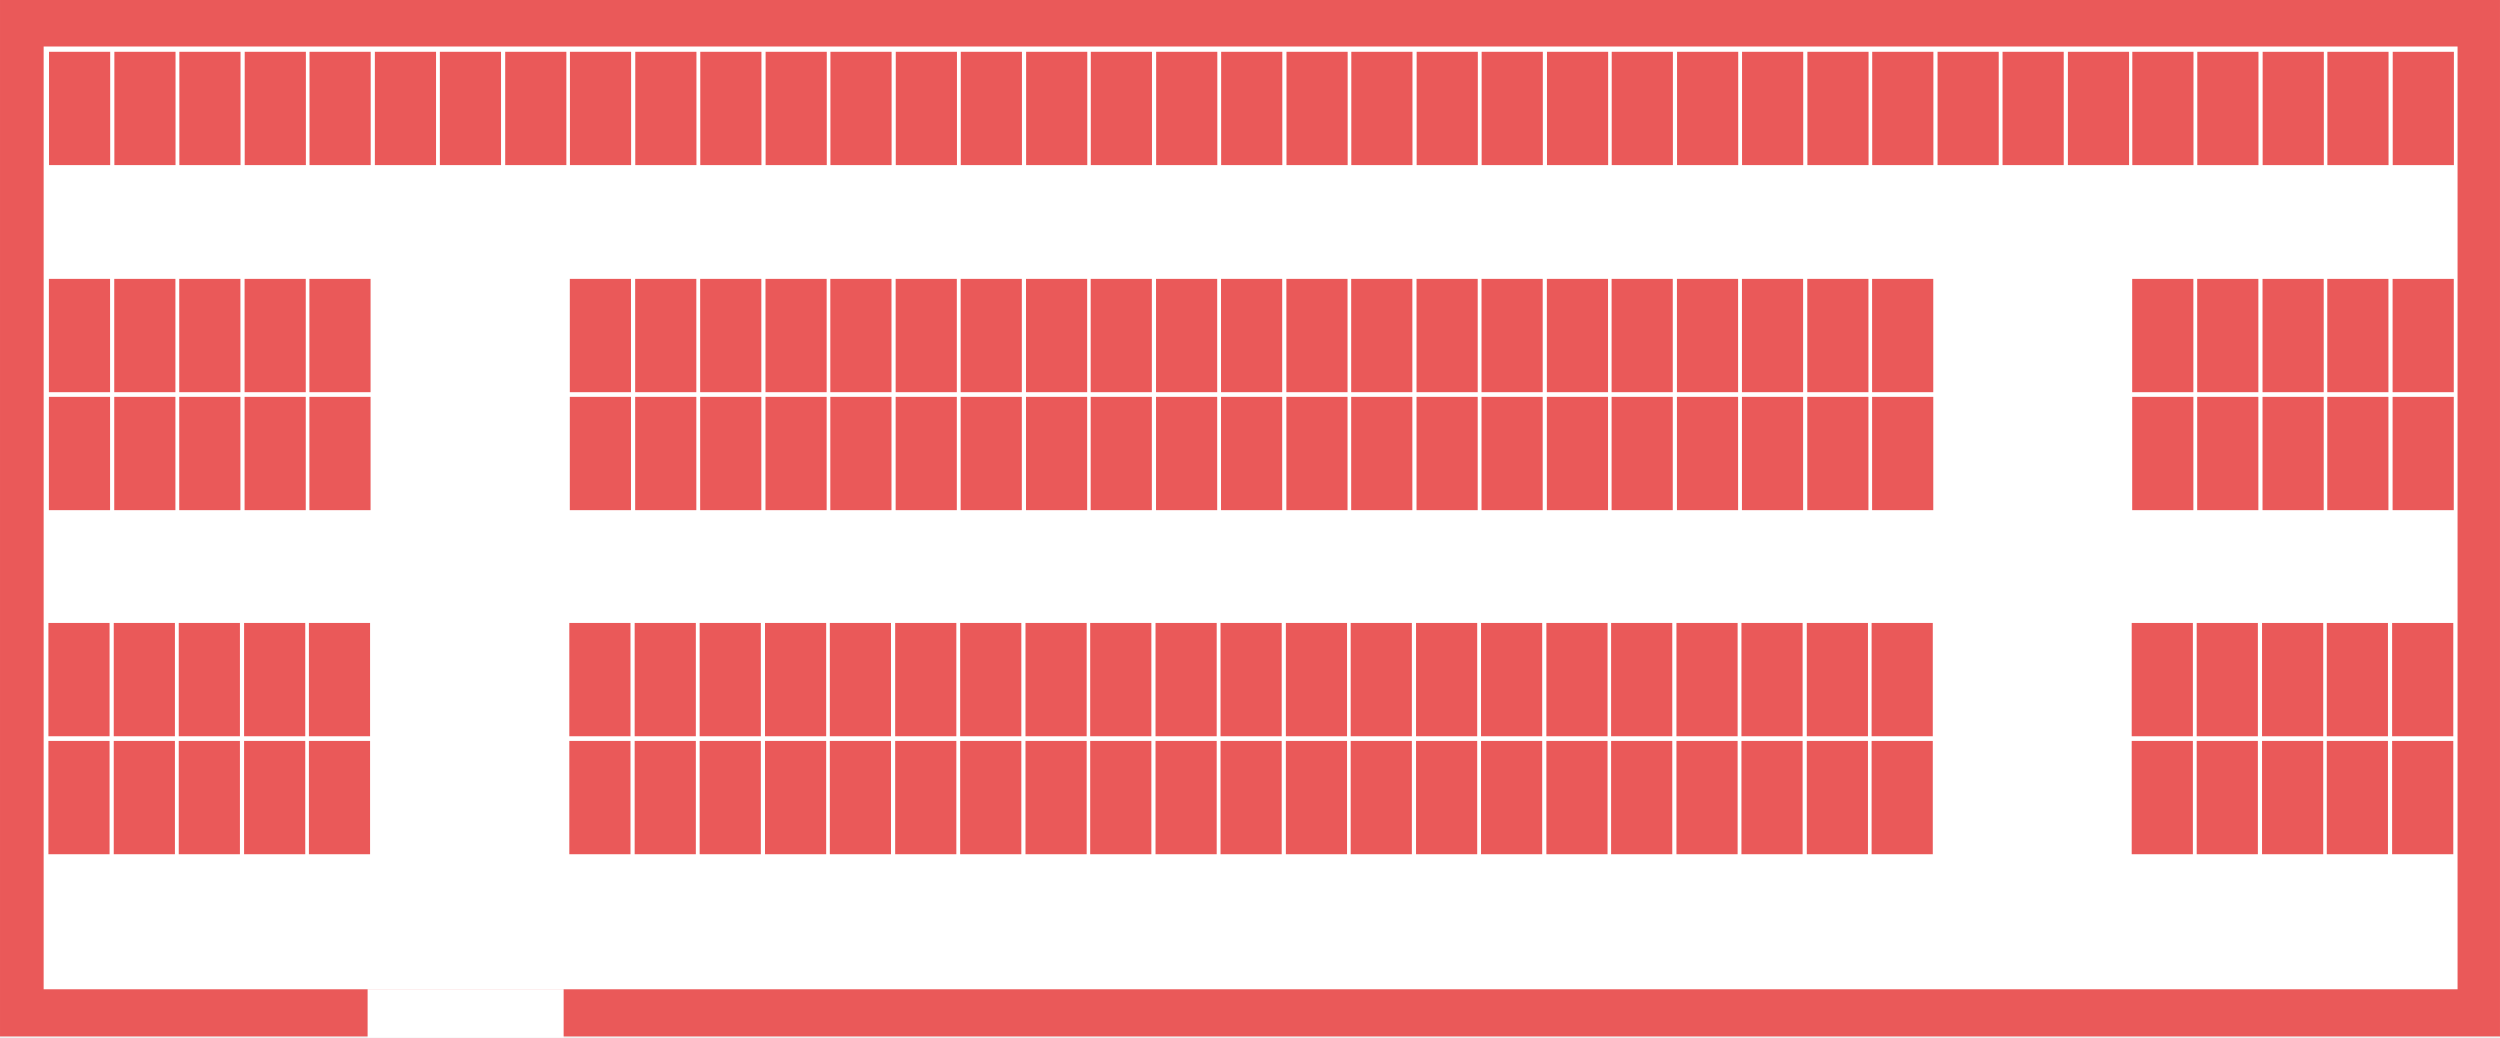
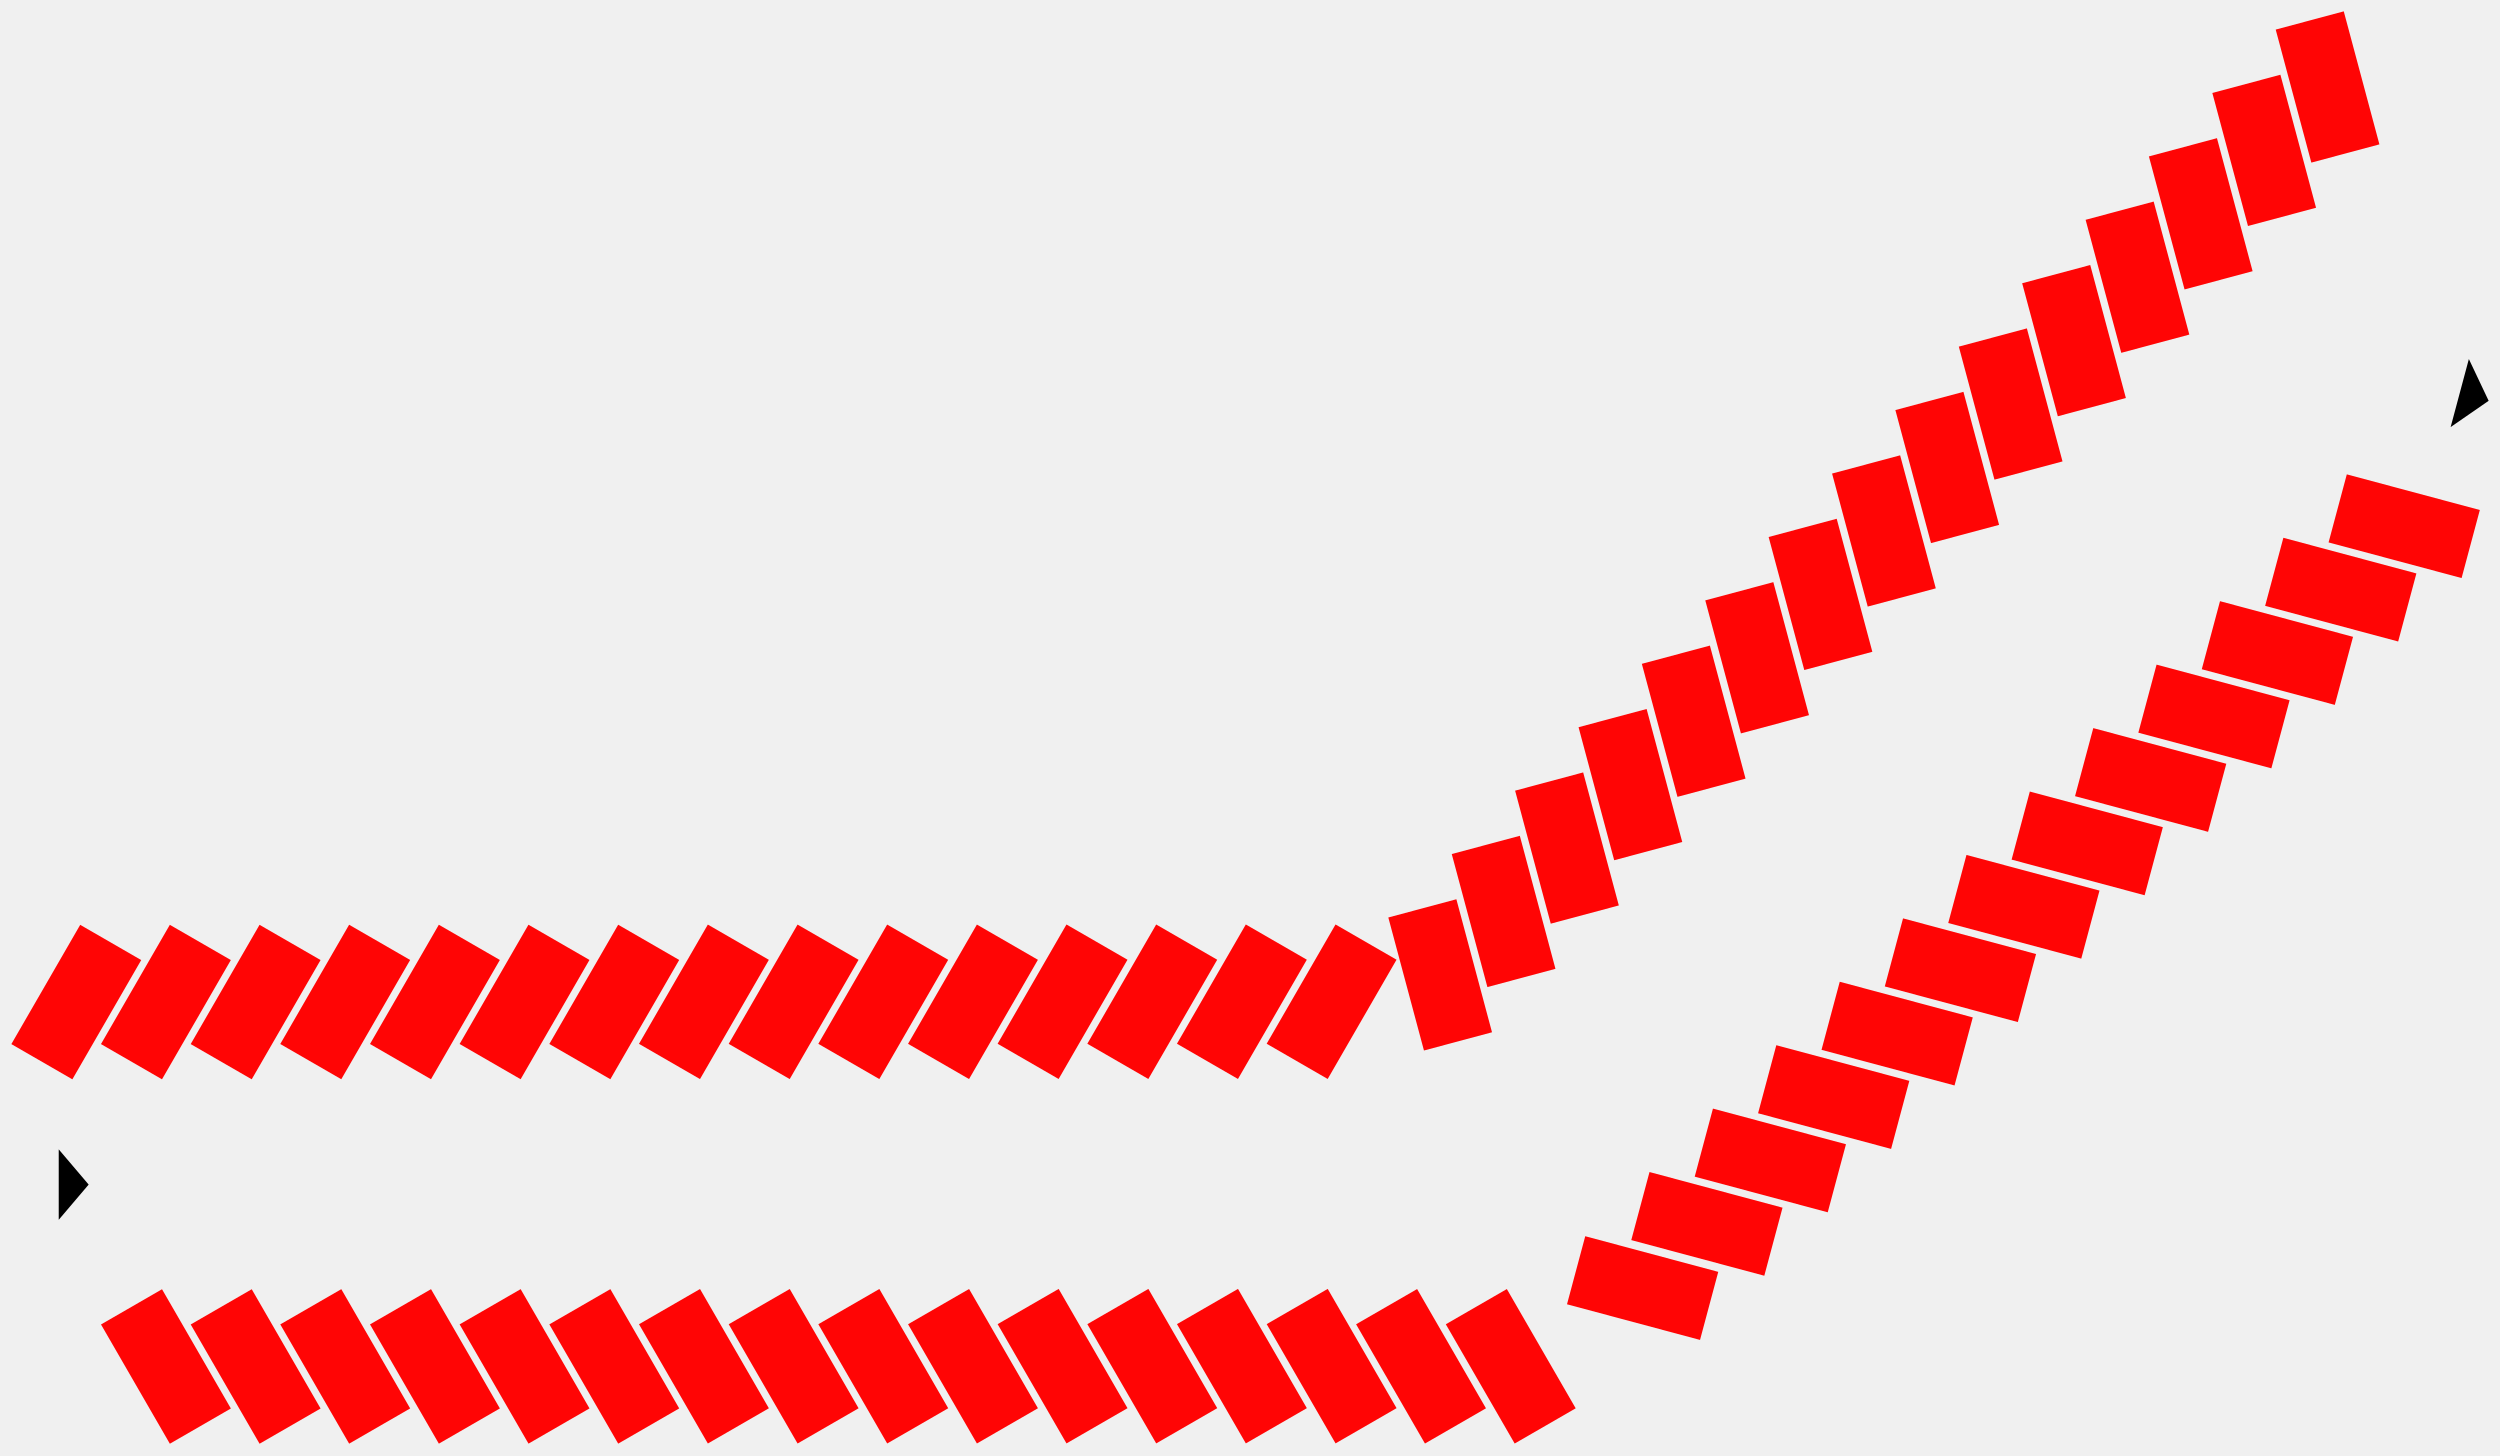
- <svg xmlns="http://www.w3.org/2000/svg" width="64.081mm" height="26.597mm" viewBox="0 0 227.058 94.242" id="svg5113" version="1.1">
-   <defs id="defs5115" />
-   <g id="ParkingLot" style="display:inline" transform="translate(-174.2513,-159.3874)">
-     <rect style="fill:#ea5959;fill-opacity:1;stroke:none" id="Grass" width="227.058" height="94.134" x="174.251" y="159.387" />
-     <rect style="fill:#ffffff;fill-opacity:1;stroke:none" id="Tarmac" width="219.241" height="85.625" x="178.214" y="163.612" />
-     <rect style="fill:#ffffff;fill-opacity:1;stroke:none" id="Entrance" width="17.804" height="4.404" x="207.638" y="249.225" />
+ <svg xmlns="http://www.w3.org/2000/svg" max-height="100%" max-width="100%" viewBox="0 0 780.601 454.334" id="svg3460" version="1.1">
+   <defs id="defs3462" />
+   <g id="layer1" transform="translate(-167.8388,-162.6739)" style="display:inline">
+     <rect style="fill:#ff0505;fill-opacity:1;stroke:none" id="ParkingSpace-1" width="43" height="22" x="-337.522" y="392.763" transform="matrix(0.5,-0.8660254,0.8660254,0.5,0,0)" />
+     <rect style="fill:#ff0505;fill-opacity:1;stroke:none" id="ParkingSpace-2" width="43" height="22" x="-323.525" y="416.995" transform="matrix(0.5,-0.8660254,0.8660254,0.5,0,0)" />
+     <rect style="fill:#ff0505;fill-opacity:1;stroke:none" id="ParkingSpace-3" width="43" height="22" x="-309.518" y="441.255" transform="matrix(0.5,-0.8660254,0.8660254,0.5,0,0)" />
+     <rect style="fill:#ff0505;fill-opacity:1;stroke:none" id="ParkingSpace-4" width="43" height="22" x="-295.515" y="465.466" transform="matrix(0.5,-0.8660254,0.8660254,0.5,0,0)" />
+     <rect style="fill:#ff0505;fill-opacity:1;stroke:none" id="ParkingSpace-5" width="43" height="22" x="-281.508" y="489.726" transform="matrix(0.5,-0.8660254,0.8660254,0.5,0,0)" />
+     <rect style="fill:#ff0505;fill-opacity:1;stroke:none" id="ParkingSpace-6" width="43" height="22" x="-267.511" y="513.958" transform="matrix(0.5,-0.8660254,0.8660254,0.5,0,0)" />
+     <rect style="fill:#ff0505;fill-opacity:1;stroke:none" id="ParkingSpace-7" width="43" height="22" x="-253.504" y="538.218" transform="matrix(0.5,-0.8660254,0.8660254,0.5,0,0)" />
+     <rect style="fill:#ff0505;fill-opacity:1;stroke:none" id="ParkingSpace-8" width="43" height="22" x="-239.47" y="562.44" transform="matrix(0.5,-0.8660254,0.8660254,0.5,0,0)" />
+     <rect style="fill:#ff0505;fill-opacity:1;stroke:none" id="ParkingSpace-9" width="43" height="22" x="-225.463" y="586.7" transform="matrix(0.5,-0.8660254,0.8660254,0.5,0,0)" />
+     <rect style="fill:#ff0505;fill-opacity:1;stroke:none" id="ParkingSpace-10" width="43" height="22" x="-211.466" y="610.931" transform="matrix(0.5,-0.8660254,0.8660254,0.5,0,0)" />
+     <rect style="fill:#ff0505;fill-opacity:1;stroke:none" id="ParkingSpace-11" width="43" height="22" x="-197.459" y="635.192" transform="matrix(0.5,-0.8660254,0.8660254,0.5,0,0)" />
+     <rect style="fill:#ff0505;fill-opacity:1;stroke:none" id="ParkingSpace-12" width="43" height="22" x="-183.456" y="659.402" transform="matrix(0.5,-0.8660254,0.8660254,0.5,0,0)" />
+     <rect style="fill:#ff0505;fill-opacity:1;stroke:none" id="ParkingSpace-13" width="43" height="22" x="-169.449" y="683.663" transform="matrix(0.5,-0.8660254,0.8660254,0.5,0,0)" />
+     <rect style="fill:#ff0505;fill-opacity:1;stroke:none" id="ParkingSpace-14" width="43" height="22" x="-155.452" y="707.894" transform="matrix(0.5,-0.8660254,0.8660254,0.5,0,0)" />
+     <rect style="fill:#ff0505;fill-opacity:1;stroke:none" id="ParkingSpace-15" width="43" height="22" x="-141.445" y="732.155" transform="matrix(0.5,-0.8660254,0.8660254,0.5,0,0)" />
+     <rect style="fill:#ff0505;fill-opacity:1;stroke:none" id="ParkingSpace-16" width="43" height="22" x="-632.479" y="464.588" transform="matrix(-0.258819,-0.9659258,0.9659258,-0.258819,0,0)" />
+     <rect style="fill:#ff0505;fill-opacity:1;stroke:none" id="ParkingSpace-17" width="43" height="22" x="-618.471" y="488.849" transform="matrix(-0.258819,-0.9659258,0.9659258,-0.258819,0,0)" />
+     <rect style="fill:#ff0505;fill-opacity:1;stroke:none" id="ParkingSpace-18" width="43" height="22" x="-604.474" y="513.08" transform="matrix(-0.258819,-0.9659258,0.9659258,-0.258819,0,0)" />
+     <rect style="fill:#ff0505;fill-opacity:1;stroke:none" id="ParkingSpace-19" width="43" height="22" x="-590.467" y="537.34" transform="matrix(-0.258819,-0.9659258,0.9659258,-0.258819,0,0)" />
+     <rect style="fill:#ff0505;fill-opacity:1;stroke:none" id="ParkingSpace-20" width="43" height="22" x="-576.464" y="561.551" transform="matrix(-0.258819,-0.9659258,0.9659258,-0.258819,0,0)" />
+     <rect style="fill:#ff0505;fill-opacity:1;stroke:none" id="ParkingSpace-21" width="43" height="22" x="-562.457" y="585.812" transform="matrix(-0.258819,-0.9659258,0.9659258,-0.258819,0,0)" />
+     <rect style="fill:#ff0505;fill-opacity:1;stroke:none" id="ParkingSpace-22" width="43" height="22" x="-548.46" y="610.043" transform="matrix(-0.258819,-0.9659258,0.9659258,-0.258819,0,0)" />
+     <rect style="fill:#ff0505;fill-opacity:1;stroke:none" id="ParkingSpace-23" width="43" height="22" x="-534.453" y="634.304" transform="matrix(-0.258819,-0.9659258,0.9659258,-0.258819,0,0)" />
+     <rect style="fill:#ff0505;fill-opacity:1;stroke:none" id="ParkingSpace-24" width="43" height="22" x="-520.42" y="658.525" transform="matrix(-0.258819,-0.9659258,0.9659258,-0.258819,0,0)" />
+     <rect style="fill:#ff0505;fill-opacity:1;stroke:none" id="ParkingSpace-25" width="43" height="22" x="-506.413" y="682.785" transform="matrix(-0.258819,-0.9659258,0.9659258,-0.258819,0,0)" />
+     <rect style="fill:#ff0505;fill-opacity:1;stroke:none" id="ParkingSpace-26" width="43" height="22" x="-492.415" y="707.017" transform="matrix(-0.258819,-0.9659258,0.9659258,-0.258819,0,0)" />
+     <rect style="fill:#ff0505;fill-opacity:1;stroke:none" id="ParkingSpace-27" width="43" height="22" x="-478.408" y="731.277" transform="matrix(-0.258819,-0.9659258,0.9659258,-0.258819,0,0)" />
+     <rect style="fill:#ff0505;fill-opacity:1;stroke:none" id="ParkingSpace-28" width="43" height="22" x="-464.406" y="755.488" transform="matrix(-0.258819,-0.9659258,0.9659258,-0.258819,0,0)" />
+     <rect style="fill:#ff0505;fill-opacity:1;stroke:none" id="ParkingSpace-29" width="43" height="22" x="-450.399" y="779.748" transform="matrix(-0.258819,-0.9659258,0.9659258,-0.258819,0,0)" />
+     <rect style="fill:#ff0505;fill-opacity:1;stroke:none" id="ParkingSpace-30" width="43" height="22" x="-436.401" y="803.979" transform="matrix(-0.258819,-0.9659258,0.9659258,-0.258819,0,0)" />
+     <path style="fill:#ff0505;fill-opacity:1;stroke:none" id="path3646" d="m 418.708,294.748 a 15.91,32.83 0 0 1 -0.023,1.763" />
+     <rect style="fill:#ff0505;fill-opacity:1;stroke:none" id="ParkingSpace-31" width="43" height="22" x="-641.712" y="-115.45" transform="matrix(-0.5,-0.8660254,0.8660254,-0.5,0,0)" />
+     <rect style="fill:#ff0505;fill-opacity:1;stroke:none" id="ParkingSpace-32" width="43" height="22" x="-655.719" y="-91.19" transform="matrix(-0.5,-0.8660254,0.8660254,-0.5,0,0)" />
+     <rect style="fill:#ff0505;fill-opacity:1;stroke:none" id="ParkingSpace-33" width="43" height="22" x="-669.684" y="-66.957" transform="matrix(-0.5,-0.8660254,0.8660254,-0.5,0,0)" />
+     <rect style="fill:#ff0505;fill-opacity:1;stroke:none" id="ParkingSpace-34" width="43" height="22" x="-683.691" y="-42.697" transform="matrix(-0.5,-0.8660254,0.8660254,-0.5,0,0)" />
+     <rect style="fill:#ff0505;fill-opacity:1;stroke:none" id="ParkingSpace-35" width="43" height="22" x="-697.677" y="-18.459" transform="matrix(-0.5,-0.8660254,0.8660254,-0.5,0,0)" />
+     <rect style="fill:#ff0505;fill-opacity:1;stroke:none" id="ParkingSpace-36" width="43" height="22" x="-711.684" y="5.802" transform="matrix(-0.5,-0.8660254,0.8660254,-0.5,0,0)" />
+     <rect style="fill:#ff0505;fill-opacity:1;stroke:none" id="ParkingSpace-37" width="43" height="22" x="-725.644" y="30.065" transform="matrix(-0.5,-0.8660254,0.8660254,-0.5,0,0)" />
+     <rect style="fill:#ff0505;fill-opacity:1;stroke:none" id="ParkingSpace-38" width="43" height="22" x="-739.65" y="54.326" transform="matrix(-0.5,-0.8660254,0.8660254,-0.5,0,0)" />
+     <rect style="fill:#ff0505;fill-opacity:1;stroke:none" id="ParkingSpace-39" width="43" height="22" x="-753.637" y="78.564" transform="matrix(-0.5,-0.8660254,0.8660254,-0.5,0,0)" />
+     <rect style="fill:#ff0505;fill-opacity:1;stroke:none" id="ParkingSpace-40" width="43" height="22" x="-767.643" y="102.824" transform="matrix(-0.5,-0.8660254,0.8660254,-0.5,0,0)" />
+     <rect style="fill:#ff0505;fill-opacity:1;stroke:none" id="ParkingSpace-41" width="43" height="22" x="-781.609" y="127.057" transform="matrix(-0.5,-0.8660254,0.8660254,-0.5,0,0)" />
+     <rect style="fill:#ff0505;fill-opacity:1;stroke:none" id="ParkingSpace-42" width="43" height="22" x="-795.616" y="151.317" transform="matrix(-0.5,-0.8660254,0.8660254,-0.5,0,0)" />
+     <rect style="fill:#ff0505;fill-opacity:1;stroke:none" id="ParkingSpace-43" width="43" height="22" x="-809.602" y="175.555" transform="matrix(-0.5,-0.8660254,0.8660254,-0.5,0,0)" />
+     <rect style="fill:#ff0505;fill-opacity:1;stroke:none" id="ParkingSpace-44" width="43" height="22" x="-823.609" y="199.816" transform="matrix(-0.5,-0.8660254,0.8660254,-0.5,0,0)" />
+     <rect style="fill:#ff0505;fill-opacity:1;stroke:none" id="ParkingSpace-45" width="43" height="22" x="-837.607" y="223.969" transform="matrix(-0.5,-0.8660254,0.8660254,-0.5,0,0)" />
+     <rect style="fill:#ff0505;fill-opacity:1;stroke:none" id="ParkingSpace-46" width="43" height="22" x="-851.614" y="248.23" transform="matrix(-0.5,-0.8660254,0.8660254,-0.5,0,0)" />
+     <rect style="fill:#ff0505;fill-opacity:1;stroke:none" id="ParkingSpace-47" width="43" height="22" x="-839.433" y="-355.876" transform="matrix(-0.9659258,-0.258819,0.258819,-0.9659258,0,0)" />
+     <rect style="fill:#ff0505;fill-opacity:1;stroke:none" id="ParkingSpace-48" width="43" height="22" x="-853.44" y="-331.616" transform="matrix(-0.9659258,-0.258819,0.258819,-0.9659258,0,0)" />
+     <rect style="fill:#ff0505;fill-opacity:1;stroke:none" id="ParkingSpace-49" width="43" height="22" x="-867.426" y="-307.378" transform="matrix(-0.9659258,-0.258819,0.258819,-0.9659258,0,0)" />
+     <rect style="fill:#ff0505;fill-opacity:1;stroke:none" id="ParkingSpace-50" width="43" height="22" x="-881.433" y="-283.117" transform="matrix(-0.9659258,-0.258819,0.258819,-0.9659258,0,0)" />
+     <rect style="fill:#ff0505;fill-opacity:1;stroke:none" id="ParkingSpace-51" width="43" height="22" x="-895.398" y="-258.885" transform="matrix(-0.9659258,-0.258819,0.258819,-0.9659258,0,0)" />
+     <rect style="fill:#ff0505;fill-opacity:1;stroke:none" id="ParkingSpace-52" width="43" height="22" x="-909.405" y="-234.625" transform="matrix(-0.9659258,-0.258819,0.258819,-0.9659258,0,0)" />
+     <rect style="fill:#ff0505;fill-opacity:1;stroke:none" id="ParkingSpace-53" width="43" height="22" x="-923.391" y="-210.387" transform="matrix(-0.9659258,-0.258819,0.258819,-0.9659258,0,0)" />
+     <rect style="fill:#ff0505;fill-opacity:1;stroke:none" id="ParkingSpace-54" width="43" height="22" x="-937.398" y="-186.126" transform="matrix(-0.9659258,-0.258819,0.258819,-0.9659258,0,0)" />
+     <rect style="fill:#ff0505;fill-opacity:1;stroke:none" id="ParkingSpace-55" width="43" height="22" x="-951.358" y="-161.863" transform="matrix(-0.9659258,-0.258819,0.258819,-0.9659258,0,0)" />
+     <rect style="fill:#ff0505;fill-opacity:1;stroke:none" id="ParkingSpace-56" width="43" height="22" x="-965.364" y="-137.602" transform="matrix(-0.9659258,-0.258819,0.258819,-0.9659258,0,0)" />
+     <rect style="fill:#ff0505;fill-opacity:1;stroke:none" id="ParkingSpace-57" width="43" height="22" x="-979.351" y="-113.364" transform="matrix(-0.9659258,-0.258819,0.258819,-0.9659258,0,0)" />
+     <rect style="fill:#ff0505;fill-opacity:1;stroke:none" id="ParkingSpace-58" width="43" height="22" x="-993.357" y="-89.104" transform="matrix(-0.9659258,-0.258819,0.258819,-0.9659258,0,0)" />
+     <rect style="fill:#ff0505;fill-opacity:1;stroke:none" id="ParkingSpace-59" width="43" height="22" x="-825.236" y="-380.428" transform="matrix(-0.9659258,-0.258819,0.258819,-0.9659258,0,0)" />
  </g>
-   <g id="ParkingSpaces" style="display:inline" transform="translate(-174.2513,-159.3874)">
-     <rect style="fill:#ea5959;fill-opacity:1;stroke:none" id="ParkingSpace-1" width="5.556" height="10.291" x="178.702" y="164.091" />
-     <rect style="fill:#ea5959;fill-opacity:1;stroke:none" id="ParkingSpace-2" width="5.556" height="10.291" x="184.637" y="164.091" />
-     <rect style="fill:#ea5959;fill-opacity:1;stroke:none" id="ParkingSpace-3" width="5.556" height="10.291" x="190.54" y="164.091" />
-     <rect style="fill:#ea5959;fill-opacity:1;stroke:none" id="ParkingSpace-4" width="5.556" height="10.291" x="196.475" y="164.091" />
-     <rect style="fill:#ea5959;fill-opacity:1;stroke:none" id="ParkingSpace-5" width="5.556" height="10.291" x="202.362" y="164.091" />
-     <rect style="fill:#ea5959;fill-opacity:1;stroke:none" id="ParkingSpace-6" width="5.556" height="10.291" x="208.297" y="164.091" />
-     <rect style="fill:#ea5959;fill-opacity:1;stroke:none" id="ParkingSpace-7" width="5.556" height="10.291" x="214.2" y="164.091" />
-     <rect style="fill:#ea5959;fill-opacity:1;stroke:none" id="ParkingSpace-8" width="5.556" height="10.291" x="220.134" y="164.091" />
-     <rect style="fill:#ea5959;fill-opacity:1;stroke:none" id="ParkingSpace-9" width="5.556" height="10.291" x="226.014" y="164.091" />
-     <rect style="fill:#ea5959;fill-opacity:1;stroke:none" id="ParkingSpace-10" width="5.556" height="10.291" x="231.948" y="164.091" />
-     <rect style="fill:#ea5959;fill-opacity:1;stroke:none" id="ParkingSpace-11" width="5.556" height="10.291" x="237.851" y="164.091" />
-     <rect style="fill:#ea5959;fill-opacity:1;stroke:none" id="ParkingSpace-12" width="5.556" height="10.291" x="243.786" y="164.091" />
-     <rect style="fill:#ea5959;fill-opacity:1;stroke:none" id="ParkingSpace-13" width="5.556" height="10.291" x="249.673" y="164.091" />
-     <rect style="fill:#ea5959;fill-opacity:1;stroke:none" id="ParkingSpace-14" width="5.556" height="10.291" x="255.608" y="164.091" />
-     <rect style="fill:#ea5959;fill-opacity:1;stroke:none" id="ParkingSpace-15" width="5.556" height="10.291" x="261.511" y="164.091" />
-     <rect style="fill:#ea5959;fill-opacity:1;stroke:none" id="ParkingSpace-16" width="5.556" height="10.291" x="267.446" y="164.091" />
-     <rect style="fill:#ea5959;fill-opacity:1;stroke:none" id="ParkingSpace-17" width="5.556" height="10.291" x="273.321" y="164.091" />
-     <rect style="fill:#ea5959;fill-opacity:1;stroke:none" id="ParkingSpace-18" width="5.556" height="10.291" x="279.256" y="164.091" />
-     <rect style="fill:#ea5959;fill-opacity:1;stroke:none" id="ParkingSpace-19" width="5.556" height="10.291" x="285.159" y="164.091" />
-     <rect style="fill:#ea5959;fill-opacity:1;stroke:none" id="ParkingSpace-20" width="5.556" height="10.291" x="291.094" y="164.091" />
-     <rect style="fill:#ea5959;fill-opacity:1;stroke:none" id="ParkingSpace-21" width="5.556" height="10.291" x="296.981" y="164.091" />
-     <rect style="fill:#ea5959;fill-opacity:1;stroke:none" id="ParkingSpace-22" width="5.556" height="10.291" x="302.916" y="164.091" />
-     <rect style="fill:#ea5959;fill-opacity:1;stroke:none" id="ParkingSpace-23" width="5.556" height="10.291" x="308.819" y="164.091" />
-     <rect style="fill:#ea5959;fill-opacity:1;stroke:none" id="ParkingSpace-24" width="5.556" height="10.291" x="314.753" y="164.091" />
-     <rect style="fill:#ea5959;fill-opacity:1;stroke:none" id="ParkingSpace-25" width="5.556" height="10.291" x="320.633" y="164.091" />
-     <rect style="fill:#ea5959;fill-opacity:1;stroke:none" id="ParkingSpace-26" width="5.556" height="10.291" x="326.567" y="164.091" />
-     <rect style="fill:#ea5959;fill-opacity:1;stroke:none" id="ParkingSpace-27" width="5.556" height="10.291" x="332.47" y="164.091" />
-     <rect style="fill:#ea5959;fill-opacity:1;stroke:none" id="ParkingSpace-28" width="5.556" height="10.291" x="338.405" y="164.091" />
-     <rect style="fill:#ea5959;fill-opacity:1;stroke:none" id="ParkingSpace-29" width="5.556" height="10.291" x="344.292" y="164.091" />
-     <rect style="fill:#ea5959;fill-opacity:1;stroke:none" id="ParkingSpace-30" width="5.556" height="10.291" x="350.227" y="164.091" />
-     <rect style="fill:#ea5959;fill-opacity:1;stroke:none" id="ParkingSpace-31" width="5.556" height="10.291" x="356.13" y="164.091" />
-     <rect style="fill:#ea5959;fill-opacity:1;stroke:none" id="ParkingSpace-32" width="5.556" height="10.291" x="362.065" y="164.091" />
-     <rect style="fill:#ea5959;fill-opacity:1;stroke:none" id="ParkingSpace-33" width="5.556" height="10.291" x="367.915" y="164.092" />
-     <rect style="fill:#ea5959;fill-opacity:1;stroke:none" id="ParkingSpace-34" width="5.556" height="10.291" x="373.818" y="164.092" />
-     <rect style="fill:#ea5959;fill-opacity:1;stroke:none" id="ParkingSpace-35" width="5.556" height="10.291" x="379.753" y="164.092" />
-     <rect style="fill:#ea5959;fill-opacity:1;stroke:none" id="ParkingSpace-36" width="5.556" height="10.291" x="385.632" y="164.092" />
-     <rect style="fill:#ea5959;fill-opacity:1;stroke:none" id="ParkingSpace-37" width="5.556" height="10.291" x="391.567" y="164.092" />
-     <rect style="fill:#ea5959;fill-opacity:1;stroke:none" id="ParkingSpace-38" width="5.556" height="10.291" x="178.691" y="184.716" />
-     <rect style="fill:#ea5959;fill-opacity:1;stroke:none" id="ParkingSpace-39" width="5.556" height="10.291" x="184.626" y="184.716" />
-     <rect style="fill:#ea5959;fill-opacity:1;stroke:none" id="ParkingSpace-40" width="5.556" height="10.291" x="190.529" y="184.716" />
-     <rect style="fill:#ea5959;fill-opacity:1;stroke:none" id="ParkingSpace-41" width="5.556" height="10.291" x="196.464" y="184.716" />
-     <rect style="fill:#ea5959;fill-opacity:1;stroke:none" id="ParkingSpace-42" width="5.556" height="10.291" x="202.351" y="184.716" />
-     <rect style="fill:#ea5959;fill-opacity:1;stroke:none" id="ParkingSpace-43" width="5.556" height="10.291" x="226.003" y="184.716" />
-     <rect style="fill:#ea5959;fill-opacity:1;stroke:none" id="ParkingSpace-44" width="5.556" height="10.291" x="231.938" y="184.716" />
-     <rect style="fill:#ea5959;fill-opacity:1;stroke:none" id="ParkingSpace-45" width="5.556" height="10.291" x="237.841" y="184.716" />
-     <rect style="fill:#ea5959;fill-opacity:1;stroke:none" id="ParkingSpace-46" width="5.556" height="10.291" x="243.775" y="184.716" />
-     <rect style="fill:#ea5959;fill-opacity:1;stroke:none" id="ParkingSpace-47" width="5.556" height="10.291" x="249.663" y="184.716" />
-     <rect style="fill:#ea5959;fill-opacity:1;stroke:none" id="ParkingSpace-48" width="5.556" height="10.291" x="255.597" y="184.716" />
-     <rect style="fill:#ea5959;fill-opacity:1;stroke:none" id="ParkingSpace-49" width="5.556" height="10.291" x="261.5" y="184.716" />
-     <rect style="fill:#ea5959;fill-opacity:1;stroke:none" id="ParkingSpace-50" width="5.556" height="10.291" x="267.435" y="184.716" />
-     <rect style="fill:#ea5959;fill-opacity:1;stroke:none" id="ParkingSpace-51" width="5.556" height="10.291" x="273.31" y="184.716" />
-     <rect style="fill:#ea5959;fill-opacity:1;stroke:none" id="ParkingSpace-52" width="5.556" height="10.291" x="279.245" y="184.716" />
-     <rect style="fill:#ea5959;fill-opacity:1;stroke:none" id="ParkingSpace-53" width="5.556" height="10.291" x="285.148" y="184.716" />
-     <rect style="fill:#ea5959;fill-opacity:1;stroke:none" id="ParkingSpace-54" width="5.556" height="10.291" x="291.083" y="184.716" />
-     <rect style="fill:#ea5959;fill-opacity:1;stroke:none" id="ParkingSpace-55" width="5.556" height="10.291" x="296.97" y="184.716" />
-     <rect style="fill:#ea5959;fill-opacity:1;stroke:none" id="ParkingSpace-56" width="5.556" height="10.291" x="302.905" y="184.716" />
-     <rect style="fill:#ea5959;fill-opacity:1;stroke:none" id="ParkingSpace-57" width="5.556" height="10.291" x="308.808" y="184.716" />
-     <rect style="fill:#ea5959;fill-opacity:1;stroke:none" id="ParkingSpace-58" width="5.556" height="10.291" x="314.742" y="184.716" />
-     <rect style="fill:#ea5959;fill-opacity:1;stroke:none" id="ParkingSpace-59" width="5.556" height="10.291" x="320.622" y="184.716" />
-     <rect style="fill:#ea5959;fill-opacity:1;stroke:none" id="ParkingSpace-60" width="5.556" height="10.291" x="326.556" y="184.716" />
-     <rect style="fill:#ea5959;fill-opacity:1;stroke:none" id="ParkingSpace-61" width="5.556" height="10.291" x="332.46" y="184.716" />
-     <rect style="fill:#ea5959;fill-opacity:1;stroke:none" id="ParkingSpace-62" width="5.556" height="10.291" x="338.394" y="184.716" />
-     <rect style="fill:#ea5959;fill-opacity:1;stroke:none" id="ParkingSpace-63" width="5.556" height="10.291" x="344.281" y="184.716" />
-     <rect style="fill:#ea5959;fill-opacity:1;stroke:none" id="ParkingSpace-64" width="5.556" height="10.291" x="367.904" y="184.717" />
-     <rect style="fill:#ea5959;fill-opacity:1;stroke:none" id="ParkingSpace-65" width="5.556" height="10.291" x="373.808" y="184.717" />
-     <rect style="fill:#ea5959;fill-opacity:1;stroke:none" id="ParkingSpace-66" width="5.556" height="10.291" x="379.742" y="184.717" />
-     <rect style="fill:#ea5959;fill-opacity:1;stroke:none" id="ParkingSpace-67" width="5.556" height="10.291" x="385.622" y="184.717" />
-     <rect style="fill:#ea5959;fill-opacity:1;stroke:none" id="ParkingSpace-68" width="5.556" height="10.291" x="391.556" y="184.717" />
-     <rect style="fill:#ea5959;fill-opacity:1;stroke:none" id="ParkingSpace-69" width="5.556" height="10.291" x="178.691" y="195.431" />
-     <rect style="fill:#ea5959;fill-opacity:1;stroke:none" id="ParkingSpace-70" width="5.556" height="10.291" x="184.626" y="195.431" />
-     <rect style="fill:#ea5959;fill-opacity:1;stroke:none" id="ParkingSpace-71" width="5.556" height="10.291" x="190.529" y="195.431" />
-     <rect style="fill:#ea5959;fill-opacity:1;stroke:none" id="ParkingSpace-72" width="5.556" height="10.291" x="196.464" y="195.431" />
-     <rect style="fill:#ea5959;fill-opacity:1;stroke:none" id="ParkingSpace-73" width="5.556" height="10.291" x="202.351" y="195.431" />
-     <rect style="fill:#ea5959;fill-opacity:1;stroke:none" id="ParkingSpace-74" width="5.556" height="10.291" x="226.003" y="195.431" />
-     <rect style="fill:#ea5959;fill-opacity:1;stroke:none" id="ParkingSpace-75" width="5.556" height="10.291" x="231.938" y="195.431" />
-     <rect style="fill:#ea5959;fill-opacity:1;stroke:none" id="ParkingSpace-76" width="5.556" height="10.291" x="237.841" y="195.431" />
-     <rect style="fill:#ea5959;fill-opacity:1;stroke:none" id="ParkingSpace-77" width="5.556" height="10.291" x="243.775" y="195.431" />
-     <rect style="fill:#ea5959;fill-opacity:1;stroke:none" id="ParkingSpace-78" width="5.556" height="10.291" x="249.663" y="195.431" />
-     <rect style="fill:#ea5959;fill-opacity:1;stroke:none" id="ParkingSpace-79" width="5.556" height="10.291" x="255.597" y="195.431" />
-     <rect style="fill:#ea5959;fill-opacity:1;stroke:none" id="ParkingSpace-80" width="5.556" height="10.291" x="261.5" y="195.431" />
-     <rect style="fill:#ea5959;fill-opacity:1;stroke:none" id="ParkingSpace-81" width="5.556" height="10.291" x="267.435" y="195.431" />
-     <rect style="fill:#ea5959;fill-opacity:1;stroke:none" id="ParkingSpace-82" width="5.556" height="10.291" x="273.31" y="195.431" />
-     <rect style="fill:#ea5959;fill-opacity:1;stroke:none" id="ParkingSpace-83" width="5.556" height="10.291" x="279.245" y="195.431" />
-     <rect style="fill:#ea5959;fill-opacity:1;stroke:none" id="ParkingSpace-84" width="5.556" height="10.291" x="285.148" y="195.431" />
-     <rect style="fill:#ea5959;fill-opacity:1;stroke:none" id="ParkingSpace-85" width="5.556" height="10.291" x="291.083" y="195.431" />
-     <rect style="fill:#ea5959;fill-opacity:1;stroke:none" id="ParkingSpace-86" width="5.556" height="10.291" x="296.97" y="195.431" />
-     <rect style="fill:#ea5959;fill-opacity:1;stroke:none" id="ParkingSpace-87" width="5.556" height="10.291" x="302.905" y="195.431" />
-     <rect style="fill:#ea5959;fill-opacity:1;stroke:none" id="ParkingSpace-88" width="5.556" height="10.291" x="308.808" y="195.431" />
-     <rect style="fill:#ea5959;fill-opacity:1;stroke:none" id="ParkingSpace-89" width="5.556" height="10.291" x="314.742" y="195.431" />
-     <rect style="fill:#ea5959;fill-opacity:1;stroke:none" id="ParkingSpace-90" width="5.556" height="10.291" x="320.622" y="195.431" />
-     <rect style="fill:#ea5959;fill-opacity:1;stroke:none" id="ParkingSpace-91" width="5.556" height="10.291" x="326.556" y="195.431" />
-     <rect style="fill:#ea5959;fill-opacity:1;stroke:none" id="ParkingSpace-92" width="5.556" height="10.291" x="332.46" y="195.431" />
-     <rect style="fill:#ea5959;fill-opacity:1;stroke:none" id="ParkingSpace-93" width="5.556" height="10.291" x="338.394" y="195.431" />
-     <rect style="fill:#ea5959;fill-opacity:1;stroke:none" id="ParkingSpace-94" width="5.556" height="10.291" x="344.282" y="195.431" />
-     <rect style="fill:#ea5959;fill-opacity:1;stroke:none" id="ParkingSpace-95" width="5.556" height="10.291" x="367.905" y="195.431" />
-     <rect style="fill:#ea5959;fill-opacity:1;stroke:none" id="ParkingSpace-96" width="5.556" height="10.291" x="373.808" y="195.431" />
-     <rect style="fill:#ea5959;fill-opacity:1;stroke:none" id="ParkingSpace-97" width="5.556" height="10.291" x="379.742" y="195.431" />
-     <rect style="fill:#ea5959;fill-opacity:1;stroke:none" id="ParkingSpace-98" width="5.556" height="10.291" x="385.622" y="195.431" />
-     <rect style="fill:#ea5959;fill-opacity:1;stroke:none" id="ParkingSpace-99" width="5.556" height="10.291" x="391.556" y="195.431" />
-     <rect style="display:inline;fill:#ea5959;fill-opacity:1;stroke:none" id="ParkingSpace-100" width="5.556" height="10.291" x="178.647" y="215.966" />
-     <rect style="display:inline;fill:#ea5959;fill-opacity:1;stroke:none" id="ParkingSpace-101" width="5.556" height="10.291" x="184.581" y="215.966" />
-     <rect style="display:inline;fill:#ea5959;fill-opacity:1;stroke:none" id="ParkingSpace-102" width="5.556" height="10.291" x="190.485" y="215.966" />
-     <rect style="display:inline;fill:#ea5959;fill-opacity:1;stroke:none" id="ParkingSpace-103" width="5.556" height="10.291" x="196.419" y="215.966" />
-     <rect style="display:inline;fill:#ea5959;fill-opacity:1;stroke:none" id="ParkingSpace-104" width="5.556" height="10.291" x="202.306" y="215.966" />
-     <rect style="display:inline;fill:#ea5959;fill-opacity:1;stroke:none" id="ParkingSpace-105" width="5.556" height="10.291" x="225.958" y="215.966" />
-     <rect style="display:inline;fill:#ea5959;fill-opacity:1;stroke:none" id="ParkingSpace-106" width="5.556" height="10.291" x="231.893" y="215.966" />
-     <rect style="display:inline;fill:#ea5959;fill-opacity:1;stroke:none" id="ParkingSpace-107" width="5.556" height="10.291" x="237.796" y="215.966" />
-     <rect style="display:inline;fill:#ea5959;fill-opacity:1;stroke:none" id="ParkingSpace-108" width="5.556" height="10.291" x="243.731" y="215.966" />
-     <rect style="display:inline;fill:#ea5959;fill-opacity:1;stroke:none" id="ParkingSpace-109" width="5.556" height="10.291" x="249.618" y="215.966" />
-     <rect style="display:inline;fill:#ea5959;fill-opacity:1;stroke:none" id="ParkingSpace-110" width="5.556" height="10.291" x="255.553" y="215.966" />
-     <rect style="display:inline;fill:#ea5959;fill-opacity:1;stroke:none" id="ParkingSpace-111" width="5.556" height="10.291" x="261.456" y="215.966" />
-     <rect style="display:inline;fill:#ea5959;fill-opacity:1;stroke:none" id="ParkingSpace-112" width="5.556" height="10.291" x="267.39" y="215.966" />
-     <rect style="display:inline;fill:#ea5959;fill-opacity:1;stroke:none" id="ParkingSpace-113" width="5.556" height="10.291" x="273.266" y="215.966" />
-     <rect style="display:inline;fill:#ea5959;fill-opacity:1;stroke:none" id="ParkingSpace-114" width="5.556" height="10.291" x="279.2" y="215.966" />
-     <rect style="display:inline;fill:#ea5959;fill-opacity:1;stroke:none" id="ParkingSpace-115" width="5.556" height="10.291" x="285.103" y="215.966" />
-     <rect style="display:inline;fill:#ea5959;fill-opacity:1;stroke:none" id="ParkingSpace-116" width="5.556" height="10.291" x="291.038" y="215.966" />
-     <rect style="display:inline;fill:#ea5959;fill-opacity:1;stroke:none" id="ParkingSpace-117" width="5.556" height="10.291" x="296.925" y="215.966" />
-     <rect style="display:inline;fill:#ea5959;fill-opacity:1;stroke:none" id="ParkingSpace-118" width="5.556" height="10.291" x="302.86" y="215.966" />
-     <rect style="display:inline;fill:#ea5959;fill-opacity:1;stroke:none" id="ParkingSpace-119" width="5.556" height="10.291" x="308.763" y="215.966" />
-     <rect style="display:inline;fill:#ea5959;fill-opacity:1;stroke:none" id="ParkingSpace-120" width="5.556" height="10.291" x="314.698" y="215.966" />
-     <rect style="display:inline;fill:#ea5959;fill-opacity:1;stroke:none" id="ParkingSpace-121" width="5.556" height="10.291" x="320.577" y="215.966" />
-     <rect style="display:inline;fill:#ea5959;fill-opacity:1;stroke:none" id="ParkingSpace-122" width="5.556" height="10.291" x="326.512" y="215.966" />
-     <rect style="display:inline;fill:#ea5959;fill-opacity:1;stroke:none" id="ParkingSpace-123" width="5.556" height="10.291" x="332.415" y="215.966" />
-     <rect style="display:inline;fill:#ea5959;fill-opacity:1;stroke:none" id="ParkingSpace-124" width="5.556" height="10.291" x="338.35" y="215.966" />
-     <rect style="display:inline;fill:#ea5959;fill-opacity:1;stroke:none" id="ParkingSpace-125" width="5.556" height="10.291" x="344.237" y="215.966" />
-     <rect style="display:inline;fill:#ea5959;fill-opacity:1;stroke:none" id="ParkingSpace-126" width="5.556" height="10.291" x="367.86" y="215.967" />
-     <rect style="display:inline;fill:#ea5959;fill-opacity:1;stroke:none" id="ParkingSpace-127" width="5.556" height="10.291" x="373.763" y="215.967" />
-     <rect style="display:inline;fill:#ea5959;fill-opacity:1;stroke:none" id="ParkingSpace-128" width="5.556" height="10.291" x="379.698" y="215.967" />
-     <rect style="display:inline;fill:#ea5959;fill-opacity:1;stroke:none" id="ParkingSpace-129" width="5.556" height="10.291" x="385.577" y="215.967" />
-     <rect style="display:inline;fill:#ea5959;fill-opacity:1;stroke:none" id="ParkingSpace-130" width="5.556" height="10.291" x="391.512" y="215.967" />
-     <rect style="display:inline;fill:#ea5959;fill-opacity:1;stroke:none" id="ParkingSpace-131" width="5.556" height="10.291" x="178.647" y="226.681" />
-     <rect style="display:inline;fill:#ea5959;fill-opacity:1;stroke:none" id="ParkingSpace-132" width="5.556" height="10.291" x="184.581" y="226.681" />
-     <rect style="display:inline;fill:#ea5959;fill-opacity:1;stroke:none" id="ParkingSpace-133" width="5.556" height="10.291" x="190.485" y="226.681" />
-     <rect style="display:inline;fill:#ea5959;fill-opacity:1;stroke:none" id="ParkingSpace-134" width="5.556" height="10.291" x="196.419" y="226.681" />
-     <rect style="display:inline;fill:#ea5959;fill-opacity:1;stroke:none" id="ParkingSpace-135" width="5.556" height="10.291" x="202.306" y="226.681" />
-     <rect style="display:inline;fill:#ea5959;fill-opacity:1;stroke:none" id="ParkingSpace-136" width="5.556" height="10.291" x="225.958" y="226.681" />
-     <rect style="display:inline;fill:#ea5959;fill-opacity:1;stroke:none" id="ParkingSpace-137" width="5.556" height="10.291" x="231.893" y="226.681" />
-     <rect style="display:inline;fill:#ea5959;fill-opacity:1;stroke:none" id="ParkingSpace-138" width="5.556" height="10.291" x="237.796" y="226.681" />
-     <rect style="display:inline;fill:#ea5959;fill-opacity:1;stroke:none" id="ParkingSpace-139" width="5.556" height="10.291" x="243.731" y="226.681" />
-     <rect style="display:inline;fill:#ea5959;fill-opacity:1;stroke:none" id="ParkingSpace-140" width="5.556" height="10.291" x="249.618" y="226.681" />
-     <rect style="display:inline;fill:#ea5959;fill-opacity:1;stroke:none" id="ParkingSpace-141" width="5.556" height="10.291" x="255.553" y="226.681" />
-     <rect style="display:inline;fill:#ea5959;fill-opacity:1;stroke:none" id="ParkingSpace-142" width="5.556" height="10.291" x="261.456" y="226.681" />
-     <rect style="display:inline;fill:#ea5959;fill-opacity:1;stroke:none" id="ParkingSpace-143" width="5.556" height="10.291" x="267.39" y="226.681" />
-     <rect style="display:inline;fill:#ea5959;fill-opacity:1;stroke:none" id="ParkingSpace-144" width="5.556" height="10.291" x="273.266" y="226.681" />
-     <rect style="display:inline;fill:#ea5959;fill-opacity:1;stroke:none" id="ParkingSpace-145" width="5.556" height="10.291" x="279.2" y="226.681" />
-     <rect style="display:inline;fill:#ea5959;fill-opacity:1;stroke:none" id="ParkingSpace-146" width="5.556" height="10.291" x="285.103" y="226.681" />
-     <rect style="display:inline;fill:#ea5959;fill-opacity:1;stroke:none" id="ParkingSpace-147" width="5.556" height="10.291" x="291.038" y="226.681" />
-     <rect style="display:inline;fill:#ea5959;fill-opacity:1;stroke:none" id="ParkingSpace-148" width="5.556" height="10.291" x="296.925" y="226.681" />
-     <rect style="display:inline;fill:#ea5959;fill-opacity:1;stroke:none" id="ParkingSpace-149" width="5.556" height="10.291" x="302.86" y="226.681" />
-     <rect style="display:inline;fill:#ea5959;fill-opacity:1;stroke:none" id="ParkingSpace-150" width="5.556" height="10.291" x="308.763" y="226.681" />
-     <rect style="display:inline;fill:#ea5959;fill-opacity:1;stroke:none" id="ParkingSpace-151" width="5.556" height="10.291" x="314.698" y="226.681" />
-     <rect style="display:inline;fill:#ea5959;fill-opacity:1;stroke:none" id="ParkingSpace-152" width="5.556" height="10.291" x="320.577" y="226.681" />
-     <rect style="display:inline;fill:#ea5959;fill-opacity:1;stroke:none" id="ParkingSpace-153" width="5.556" height="10.291" x="326.512" y="226.681" />
-     <rect style="display:inline;fill:#ea5959;fill-opacity:1;stroke:none" id="ParkingSpace-154" width="5.556" height="10.291" x="332.415" y="226.681" />
-     <rect style="display:inline;fill:#ea5959;fill-opacity:1;stroke:none" id="ParkingSpace-155" width="5.556" height="10.291" x="338.35" y="226.681" />
-     <rect style="display:inline;fill:#ea5959;fill-opacity:1;stroke:none" id="ParkingSpace-156" width="5.556" height="10.291" x="344.237" y="226.681" />
-     <rect style="display:inline;fill:#ea5959;fill-opacity:1;stroke:none" id="ParkingSpace-157" width="5.556" height="10.291" x="367.86" y="226.681" />
-     <rect style="display:inline;fill:#ea5959;fill-opacity:1;stroke:none" id="ParkingSpace-158" width="5.556" height="10.291" x="373.763" y="226.681" />
-     <rect style="display:inline;fill:#ea5959;fill-opacity:1;stroke:none" id="ParkingSpace-159" width="5.556" height="10.291" x="379.698" y="226.681" />
-     <rect style="display:inline;fill:#ea5959;fill-opacity:1;stroke:none" id="ParkingSpace-160" width="5.556" height="10.291" x="385.577" y="226.681" />
-     <rect style="display:inline;fill:#ea5959;fill-opacity:1;stroke:none" id="ParkingSpace-161" width="5.556" height="10.291" x="391.512" y="226.681" />
+   <g id="layer3" style="display:inline">
+     <path style="fill:#000000;fill-opacity:1;stroke:none" id="path3442" d="m 328.552,92.97 33.335,-19.246 33.335,-19.246 0,38.492 -10e-6,38.492 -33.335,-19.246 z" transform="matrix(-0.135376,-0.03627389,0.07394243,-0.2759569,814.6617,162.7199)" />
+     <path style="fill:#000000;fill-opacity:1;stroke:none" id="path3442-3" d="m 328.552,92.97 33.335,-19.246 33.335,-19.246 0,38.492 -10e-6,38.492 -33.335,-19.246 z" transform="matrix(-0.1401516,0,0,-0.2856916,73.72803,396.4311)" />
  </g>
</svg>
